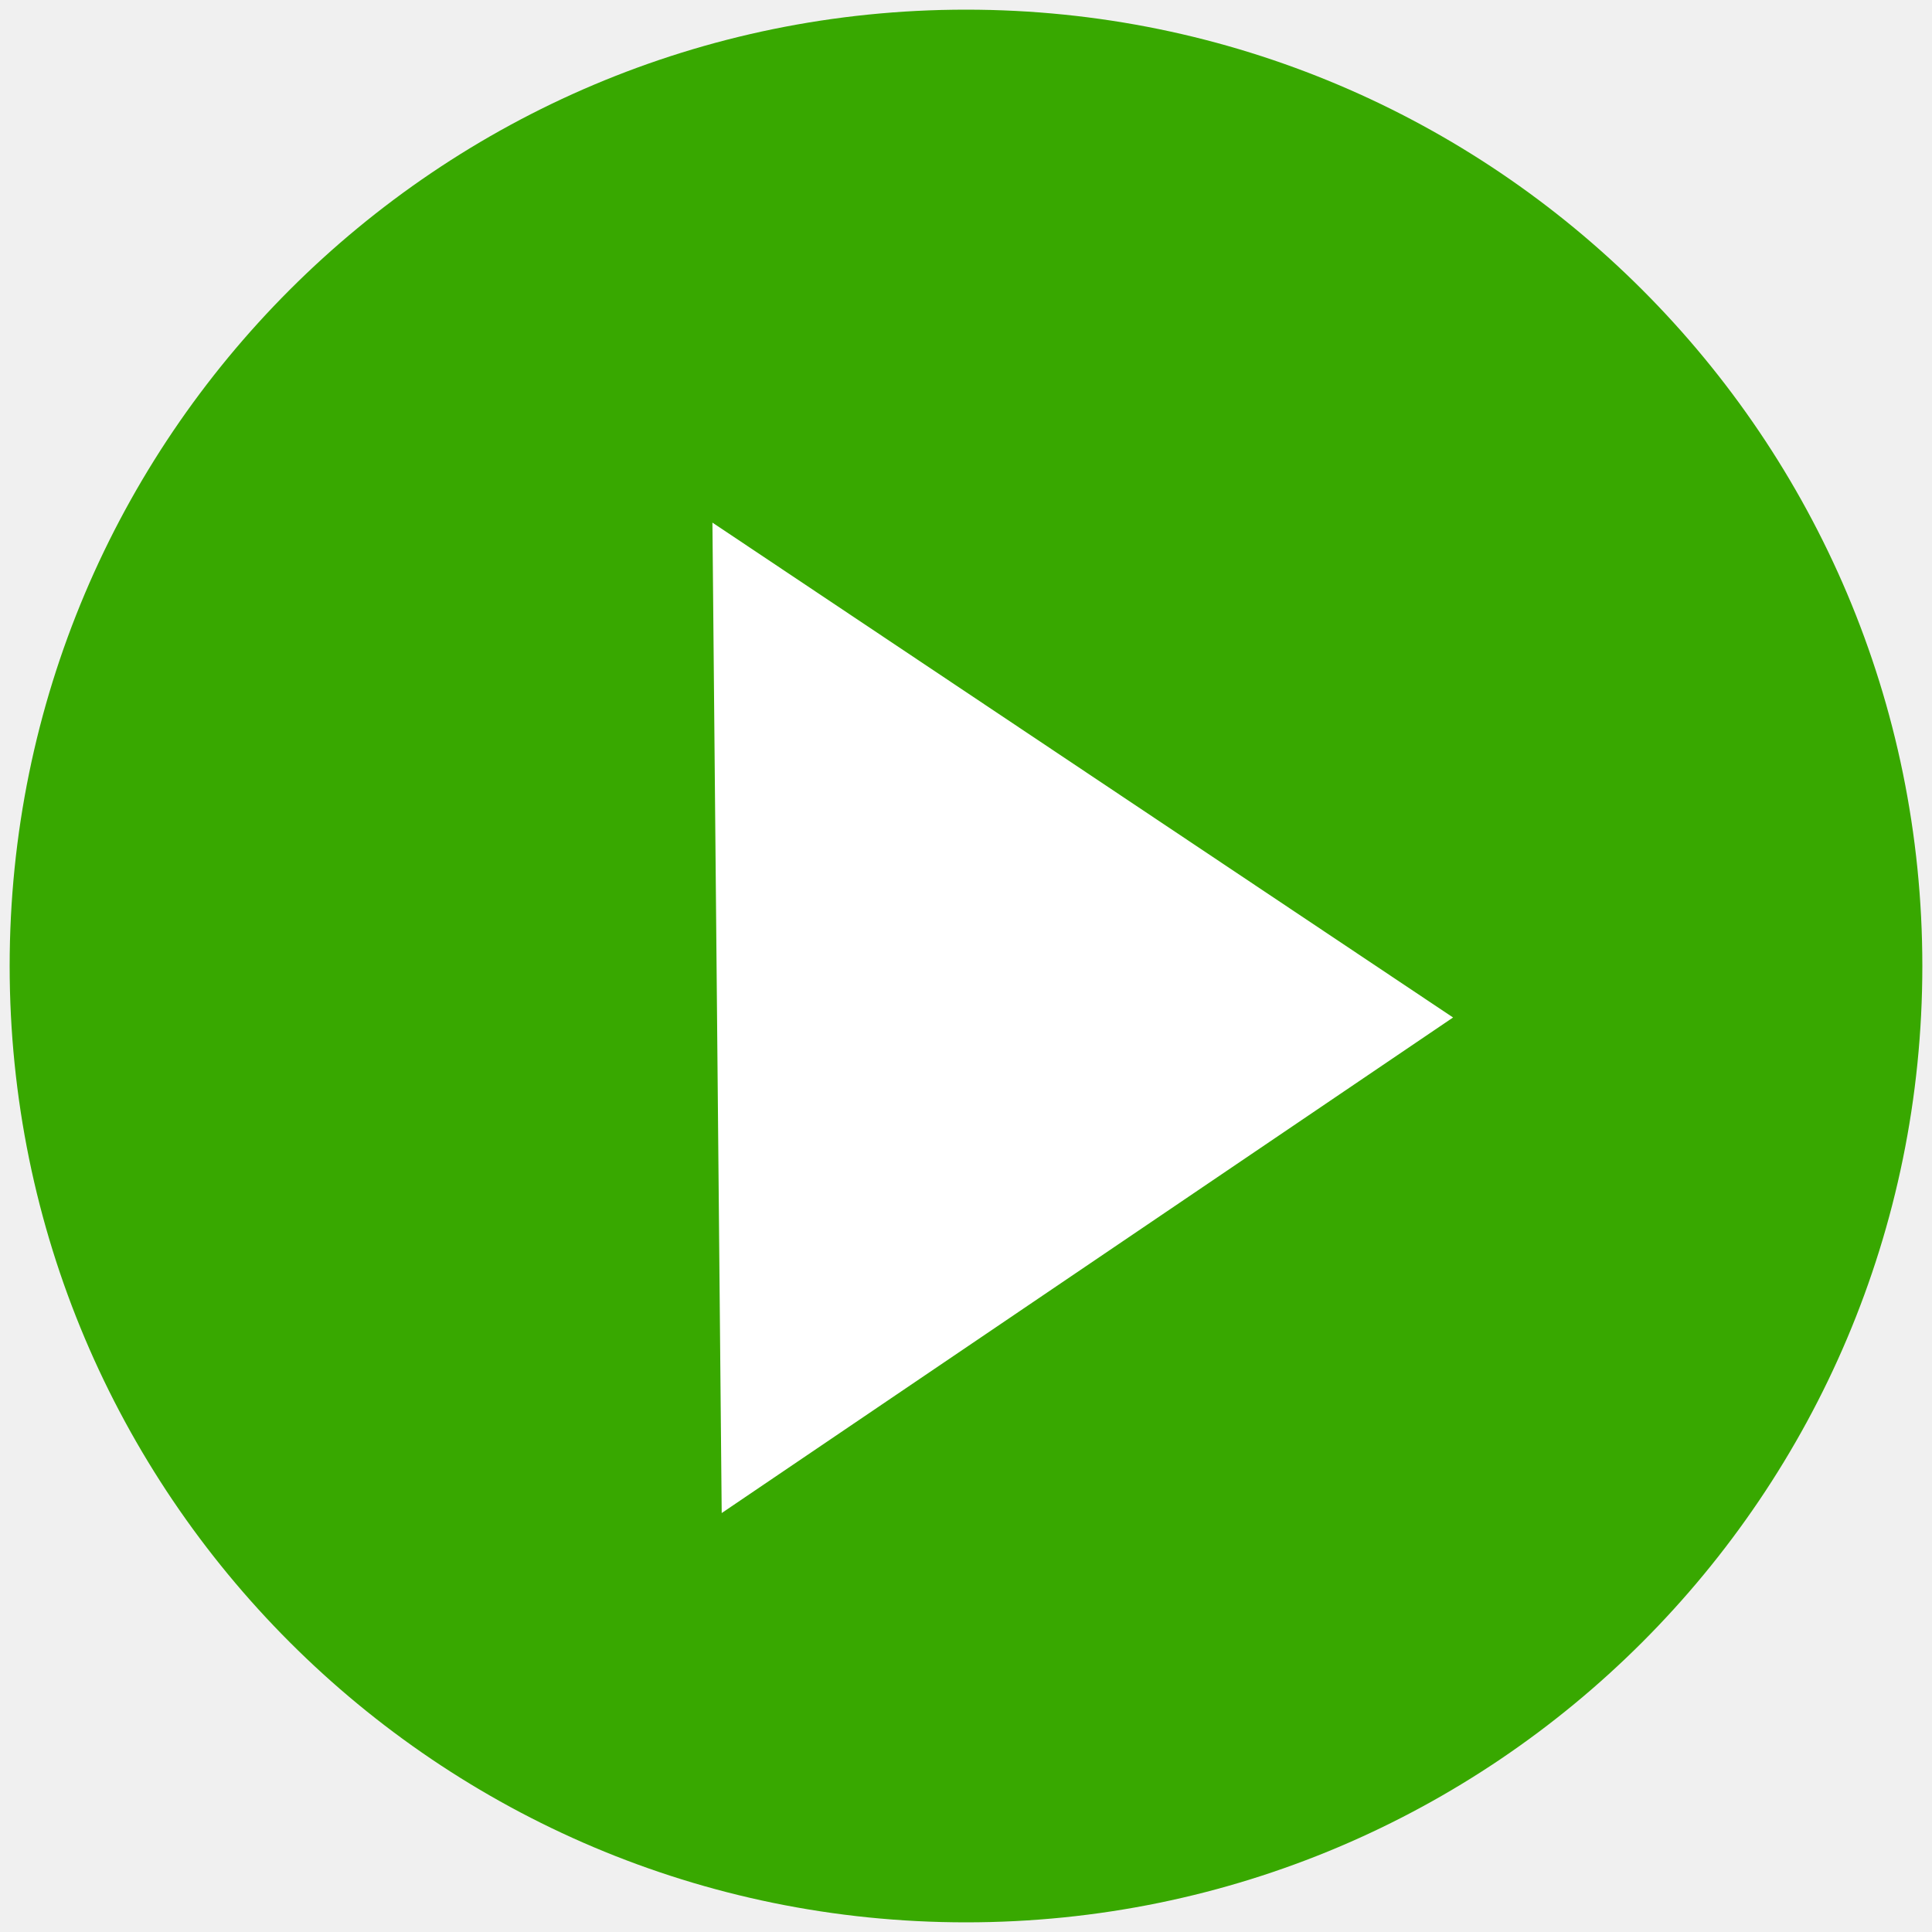
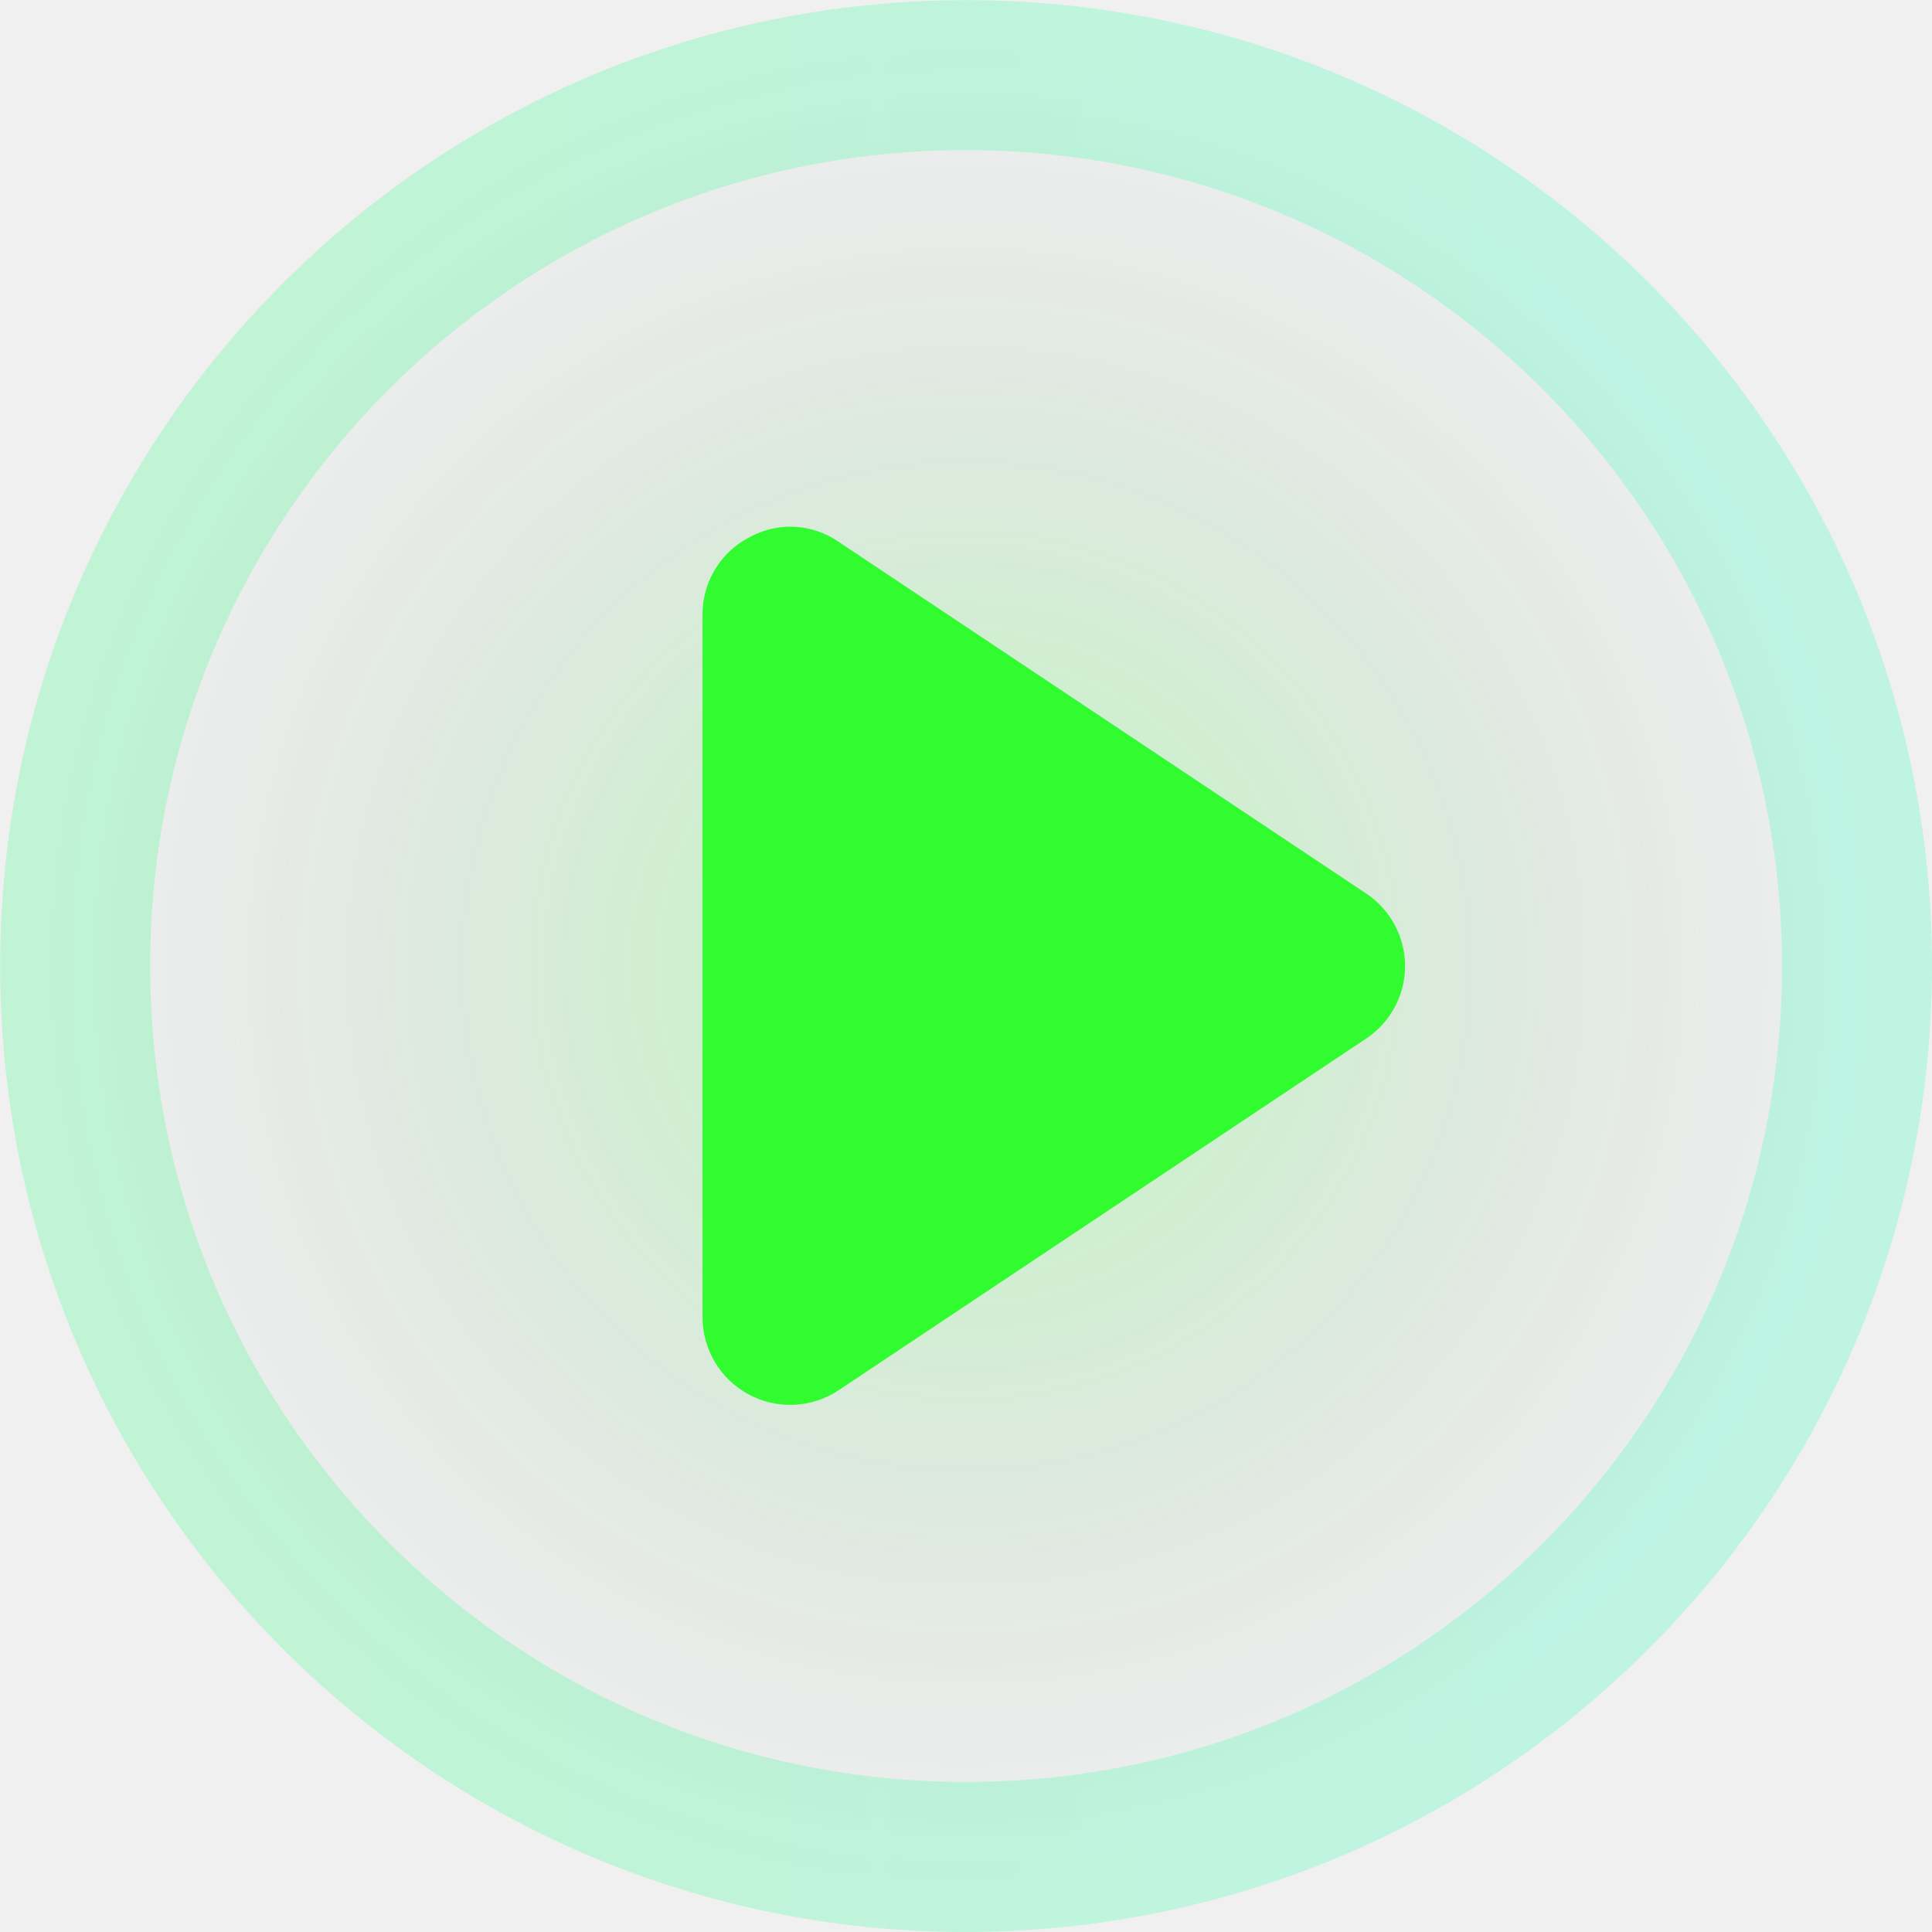
- <svg xmlns="http://www.w3.org/2000/svg" width="20" height="20" viewBox="0 0 20 20">
+ <svg xmlns="http://www.w3.org/2000/svg" width="22" height="22" viewBox="0 0 22 22">
  <defs>
-     <style>.a{fill:#38a800;}.b{fill:#fff;}</style>
+     <style>.a{opacity:0.8;}.b{opacity:0.7;}.c{opacity:0.3;}.d{opacity:0.9;}.e,.f{opacity:0.2;}.f{fill:url(#a);}.g{fill:url(#b);}.h{fill:lime;}.i{opacity:0.75;}</style>
+     <radialGradient id="a" cx="11" cy="10.999" r="11" gradientTransform="translate(0 0.0006)" gradientUnits="userSpaceOnUse">
+       <stop offset="0.21" stop-color="lime" />
+       <stop offset="0.953" stop-color="#274454" stop-opacity="0" />
+     </radialGradient>
+     <linearGradient id="b" y1="11.001" x2="22" y2="11.001" gradientUnits="userSpaceOnUse">
+       <stop offset="0.098" stop-color="#25ff7c" />
+       <stop offset="0.29" stop-color="#24ff87" />
+       <stop offset="0.63" stop-color="#23ffa6" />
+       <stop offset="0.826" stop-color="#22ffba" />
+     </linearGradient>
  </defs>
-   <circle class="a" cx="10" cy="10" r="9.9" />
-   <polygon class="b" points="7.471 15.663 15.042 10.533 7.375 5.41 7.471 15.663" />
+   <g class="a">
+     <circle class="f" cx="11" cy="10.999" r="11" />
+     <g class="c">
+       <path class="g" d="M11,22A10.999,10.999,0,1,1,22,11.001,11.012,11.012,0,0,1,11,22ZM11,1.709a9.291,9.291,0,1,0,9.292,9.291A9.302,9.302,0,0,0,11,1.709Z" />
+     </g>
+     <path class="h" d="M16,11.001a.995.995,0,0,1-.45.83l-6,4A.998.998,0,0,1,8,15v-8a.984.984,0,0,1,.53-.88.963.963,0,0,1,1.02.05l6,4A.995.995,0,0,1,16,11.001Z" />
+   </g>
</svg>
